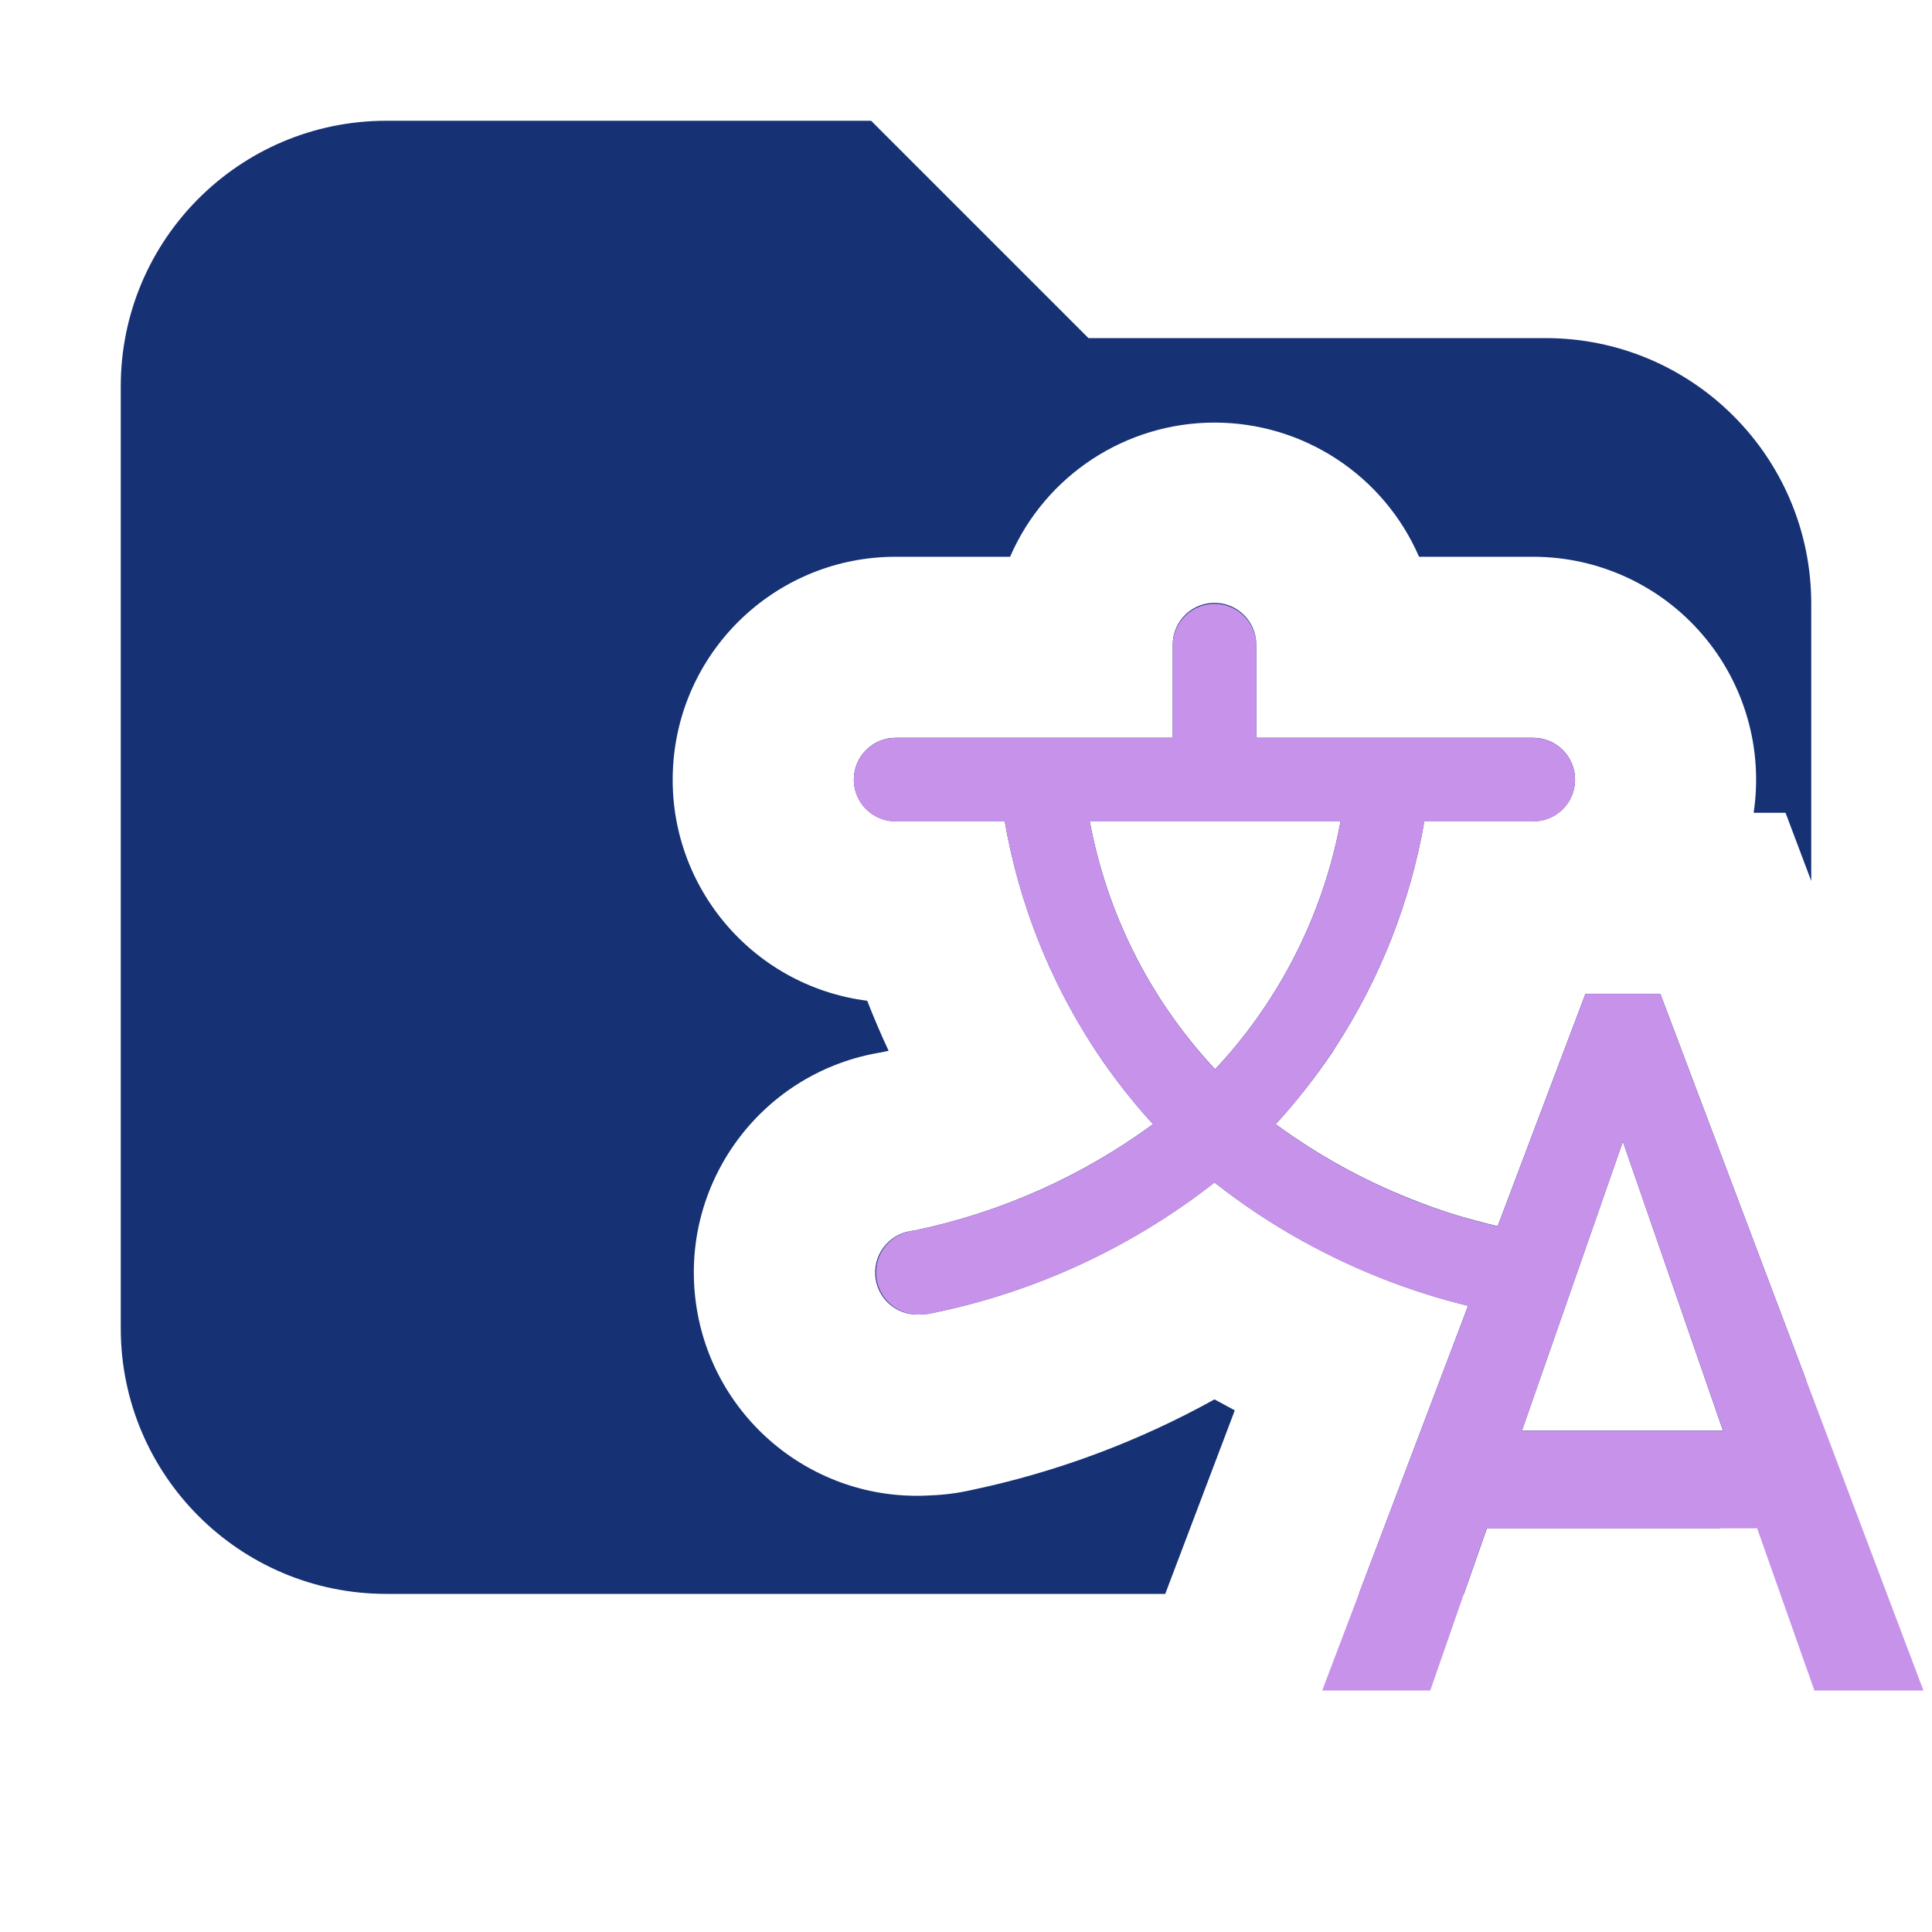
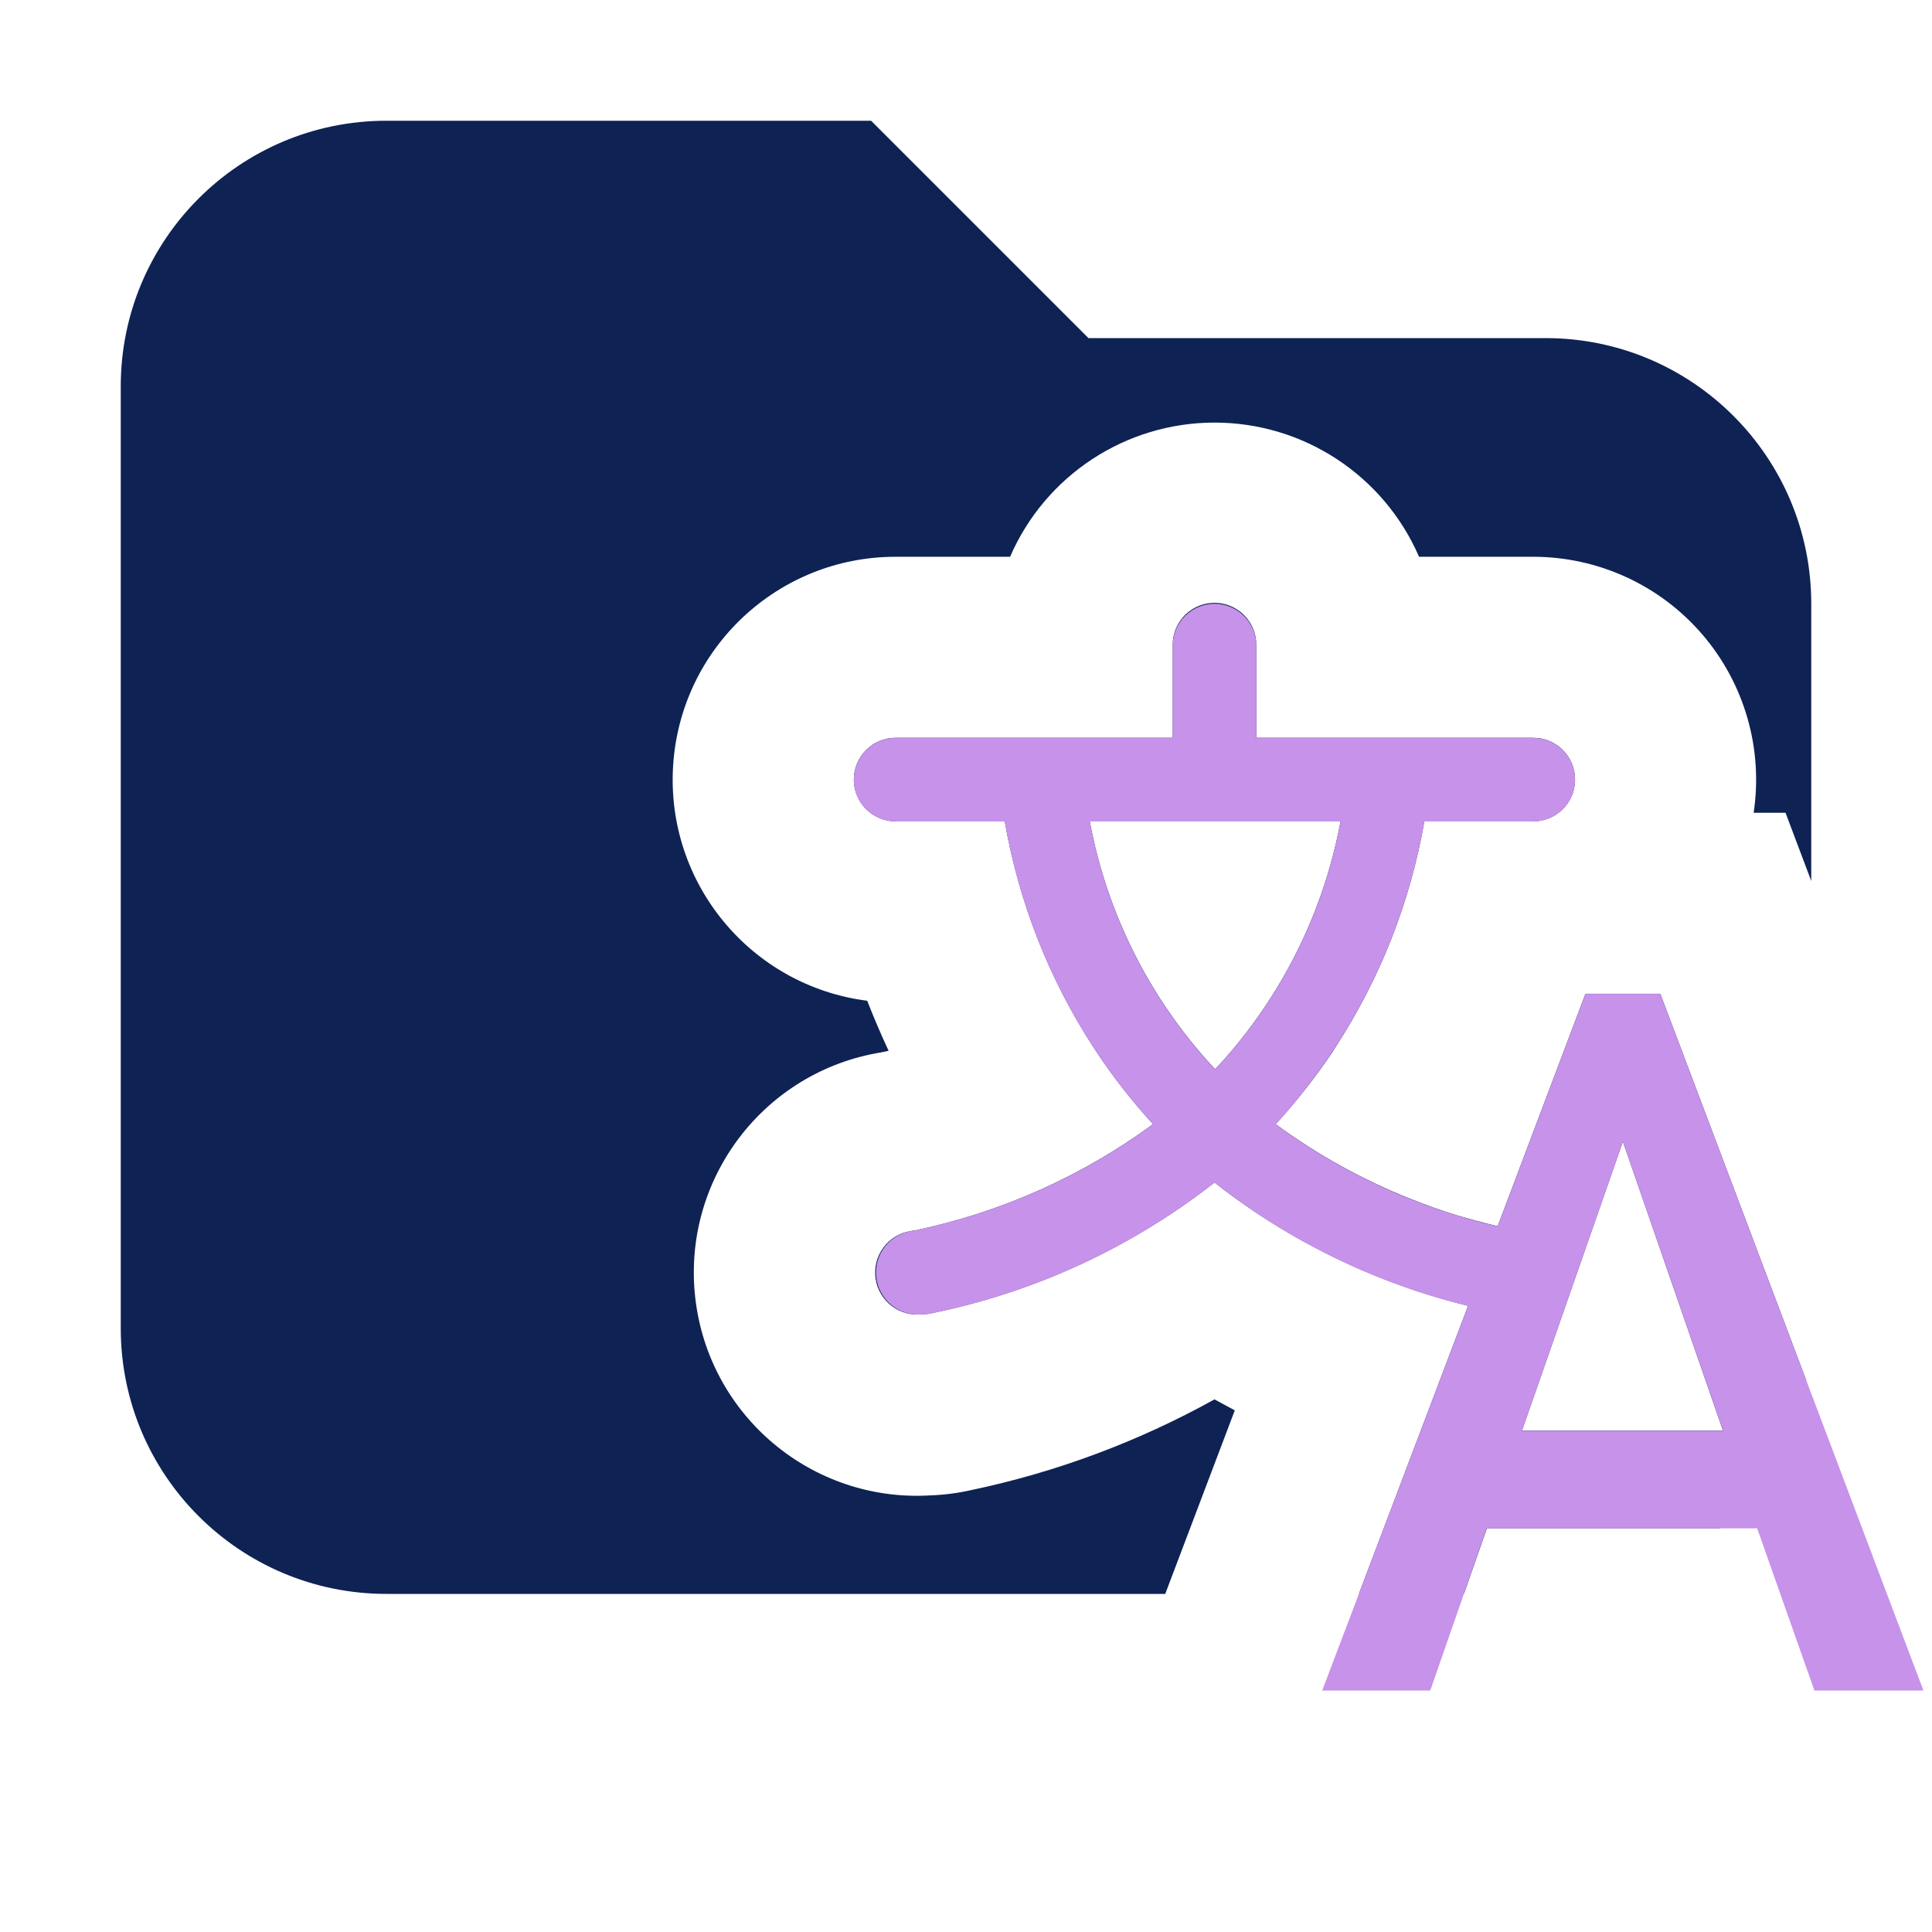
<svg xmlns="http://www.w3.org/2000/svg" width="16" height="16" fill="none" viewBox="0 0 16 16">
-   <path fill="#163275" fill-rule="evenodd" d="M3.2 1A2.2 2.2 0 0 0 1 3.2V11a2.2 2.2 0 0 0 2.2 2.2h6.45l.576-1.52-.168-.091a7.2 7.2 0 0 1-2.018.752q-.165.037-.333.043A1.848 1.848 0 0 1 7.3 8.715l.059-.013a7 7 0 0 1-.177-.414 1.846 1.846 0 0 1 .235-3.677h.948a1.846 1.846 0 0 1 3.387 0h.946a1.846 1.846 0 0 1 1.825 2.12h.264l.213.565V5a2.2 2.2 0 0 0-2.2-2.2H9.014L7.214 1zm11.758 10.43-1.208-3.2h-.62l-.727 1.925a7 7 0 0 1-.34-.091 5 5 0 0 1-.378-.134 5 5 0 0 1-1.12-.62q.258-.283.47-.598l.025-.04a5 5 0 0 0 .736-1.87h.902a.346.346 0 1 0 0-.692h-2.294v-.765l-.002-.043a.346.346 0 0 0-.69.043v.765H7.417a.346.346 0 0 0 0 .692h.904a5 5 0 0 0 .734 1.87l.026.04q.21.316.468.598a5.1 5.1 0 0 1-1.973.88l-.01.001-.024.004a.348.348 0 0 0 .098.689.3.3 0 0 0 .068-.007l.009-.002a5.6 5.6 0 0 0 1.62-.602l.003-.002a5.6 5.6 0 0 0 .718-.478 5.5 5.5 0 0 0 .718.478l.011.006.113.06a5.5 5.5 0 0 0 1.258.477l-.904 2.385h.87l.19-.543h1.933c.359-.314.615-.742.711-1.227m-.689.419-.829-2.394-.836 2.394zM10.903 7.51q.131-.344.199-.708H9.025a4.1 4.1 0 0 0 1.016 2.029l.015.016.008.008.001-.002.076-.083a4.1 4.1 0 0 0 .762-1.26" clip-rule="evenodd" />
+   <path fill="#0E2254" fill-rule="evenodd" d="M3.2 1A2.2 2.2 0 0 0 1 3.2V11a2.2 2.2 0 0 0 2.2 2.2h6.45l.576-1.52-.168-.091a7.2 7.2 0 0 1-2.018.752q-.165.037-.333.043A1.848 1.848 0 0 1 7.3 8.715l.059-.013a7 7 0 0 1-.177-.414 1.846 1.846 0 0 1 .235-3.677h.948a1.846 1.846 0 0 1 3.387 0h.946a1.846 1.846 0 0 1 1.825 2.12h.264l.213.565V5a2.2 2.2 0 0 0-2.2-2.2H9.014L7.214 1zm11.758 10.43-1.208-3.2h-.62l-.727 1.925a7 7 0 0 1-.34-.091 5 5 0 0 1-.378-.134 5 5 0 0 1-1.12-.62q.258-.283.47-.598l.025-.04a5 5 0 0 0 .736-1.87h.902a.346.346 0 1 0 0-.692h-2.294v-.765l-.002-.043a.346.346 0 0 0-.69.043v.765H7.417a.346.346 0 0 0 0 .692h.904a5 5 0 0 0 .734 1.87l.026.04q.21.316.468.598a5.1 5.1 0 0 1-1.973.88l-.01.001-.024.004a.348.348 0 0 0 .098.689.3.3 0 0 0 .068-.007l.009-.002a5.6 5.6 0 0 0 1.62-.602l.003-.002a5.6 5.6 0 0 0 .718-.478 5.5 5.5 0 0 0 .718.478l.011.006.113.06a5.5 5.5 0 0 0 1.258.477l-.904 2.385h.87l.19-.543h1.933c.359-.314.615-.742.711-1.227m-.689.419-.829-2.394-.836 2.394zM10.903 7.51q.131-.344.199-.708H9.025a4.1 4.1 0 0 0 1.016 2.029l.015.016.008.008.001-.002.076-.083a4.1 4.1 0 0 0 .762-1.26" clip-rule="evenodd" />
  <path fill="#c792ea" d="M13.75 8.231h-.62l-.727 1.925a5 5 0 0 1-1.838-.845 5 5 0 0 0 1.231-2.508h.902a.346.346 0 0 0 0-.692h-2.294v-.765a.346.346 0 1 0-.692 0v.765H7.417a.346.346 0 1 0 0 .692h.904a4.97 4.97 0 0 0 1.228 2.508 5.1 5.1 0 0 1-1.983.881.348.348 0 0 0 .074.693.3.3 0 0 0 .077-.009 5.6 5.6 0 0 0 2.341-1.082 5.5 5.5 0 0 0 2.1 1.021L10.95 14h.895l.467-1.343h2.24L15.026 14h.903zm-2.648-1.428a4.1 4.1 0 0 1-1.039 2.053 4.1 4.1 0 0 1-1.038-2.053zm1.502 5.046.836-2.394.83 2.394z" />
</svg>
